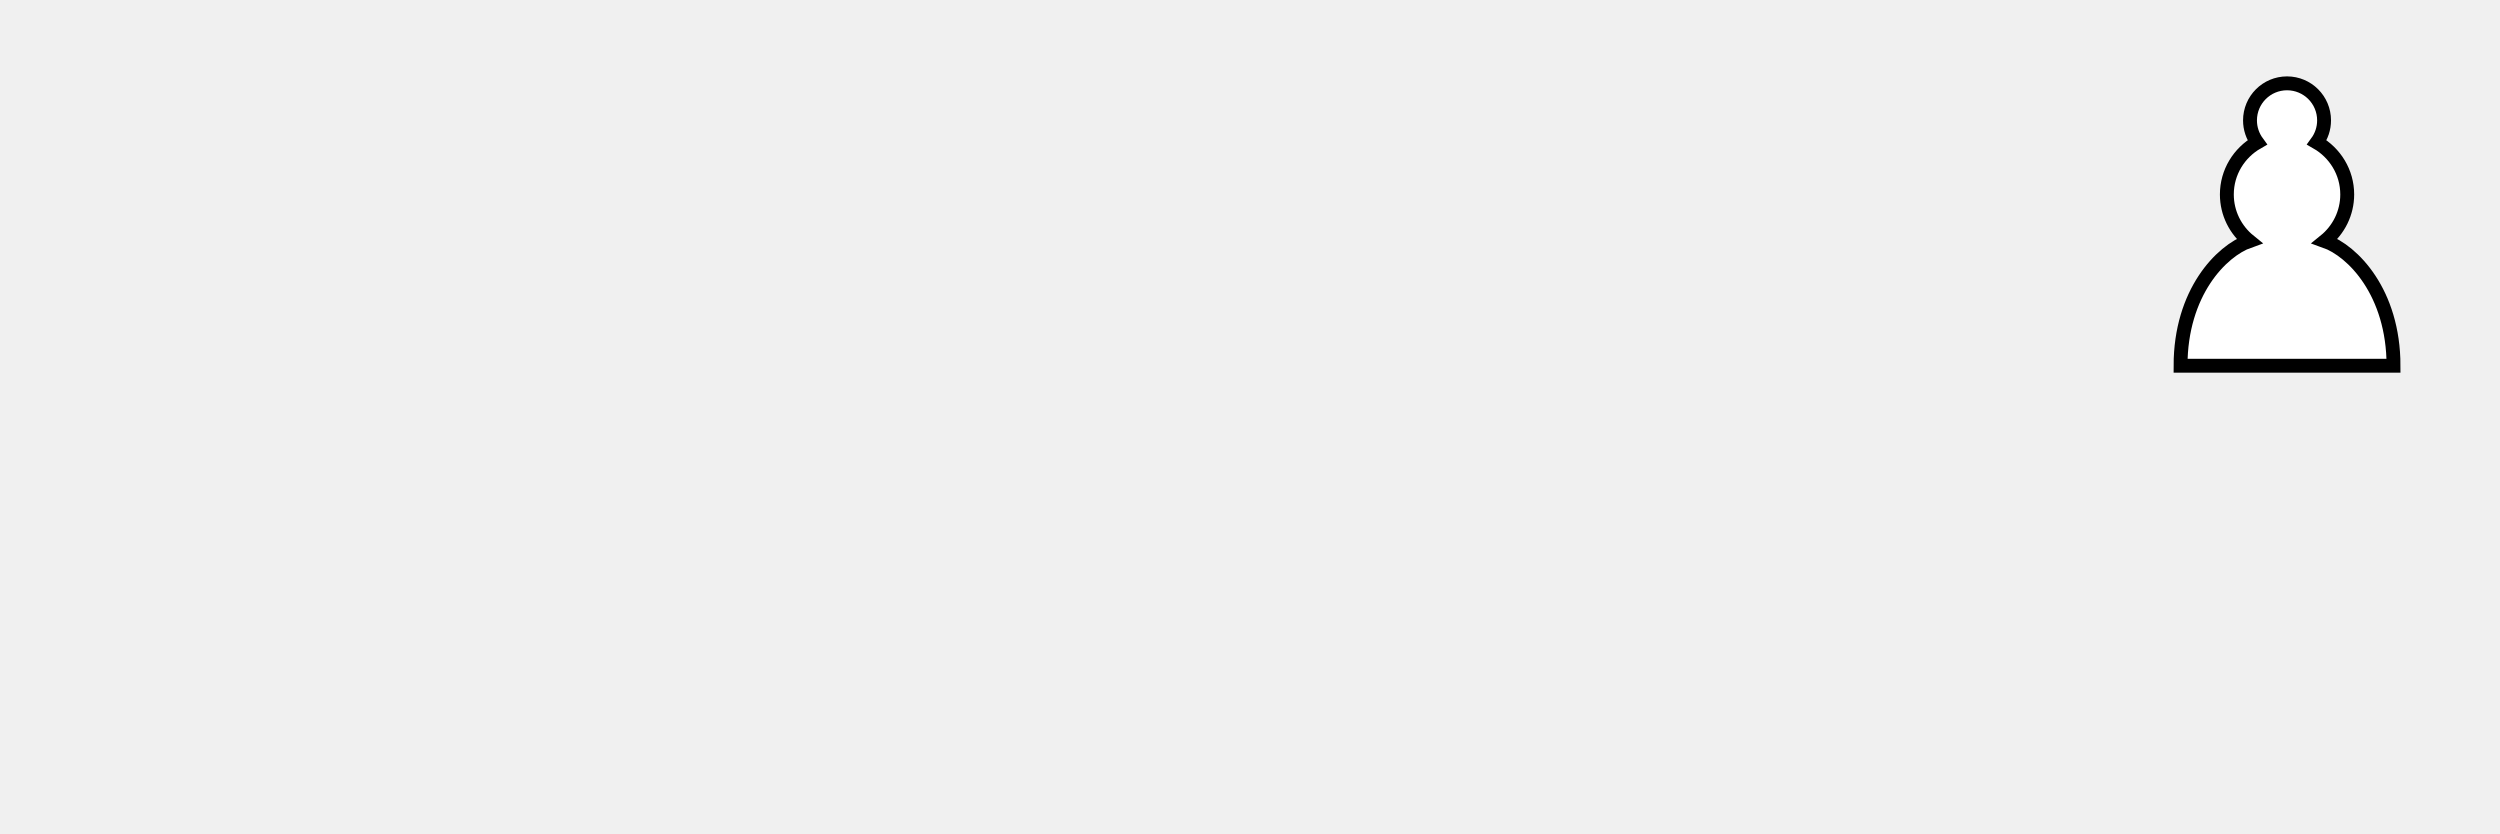
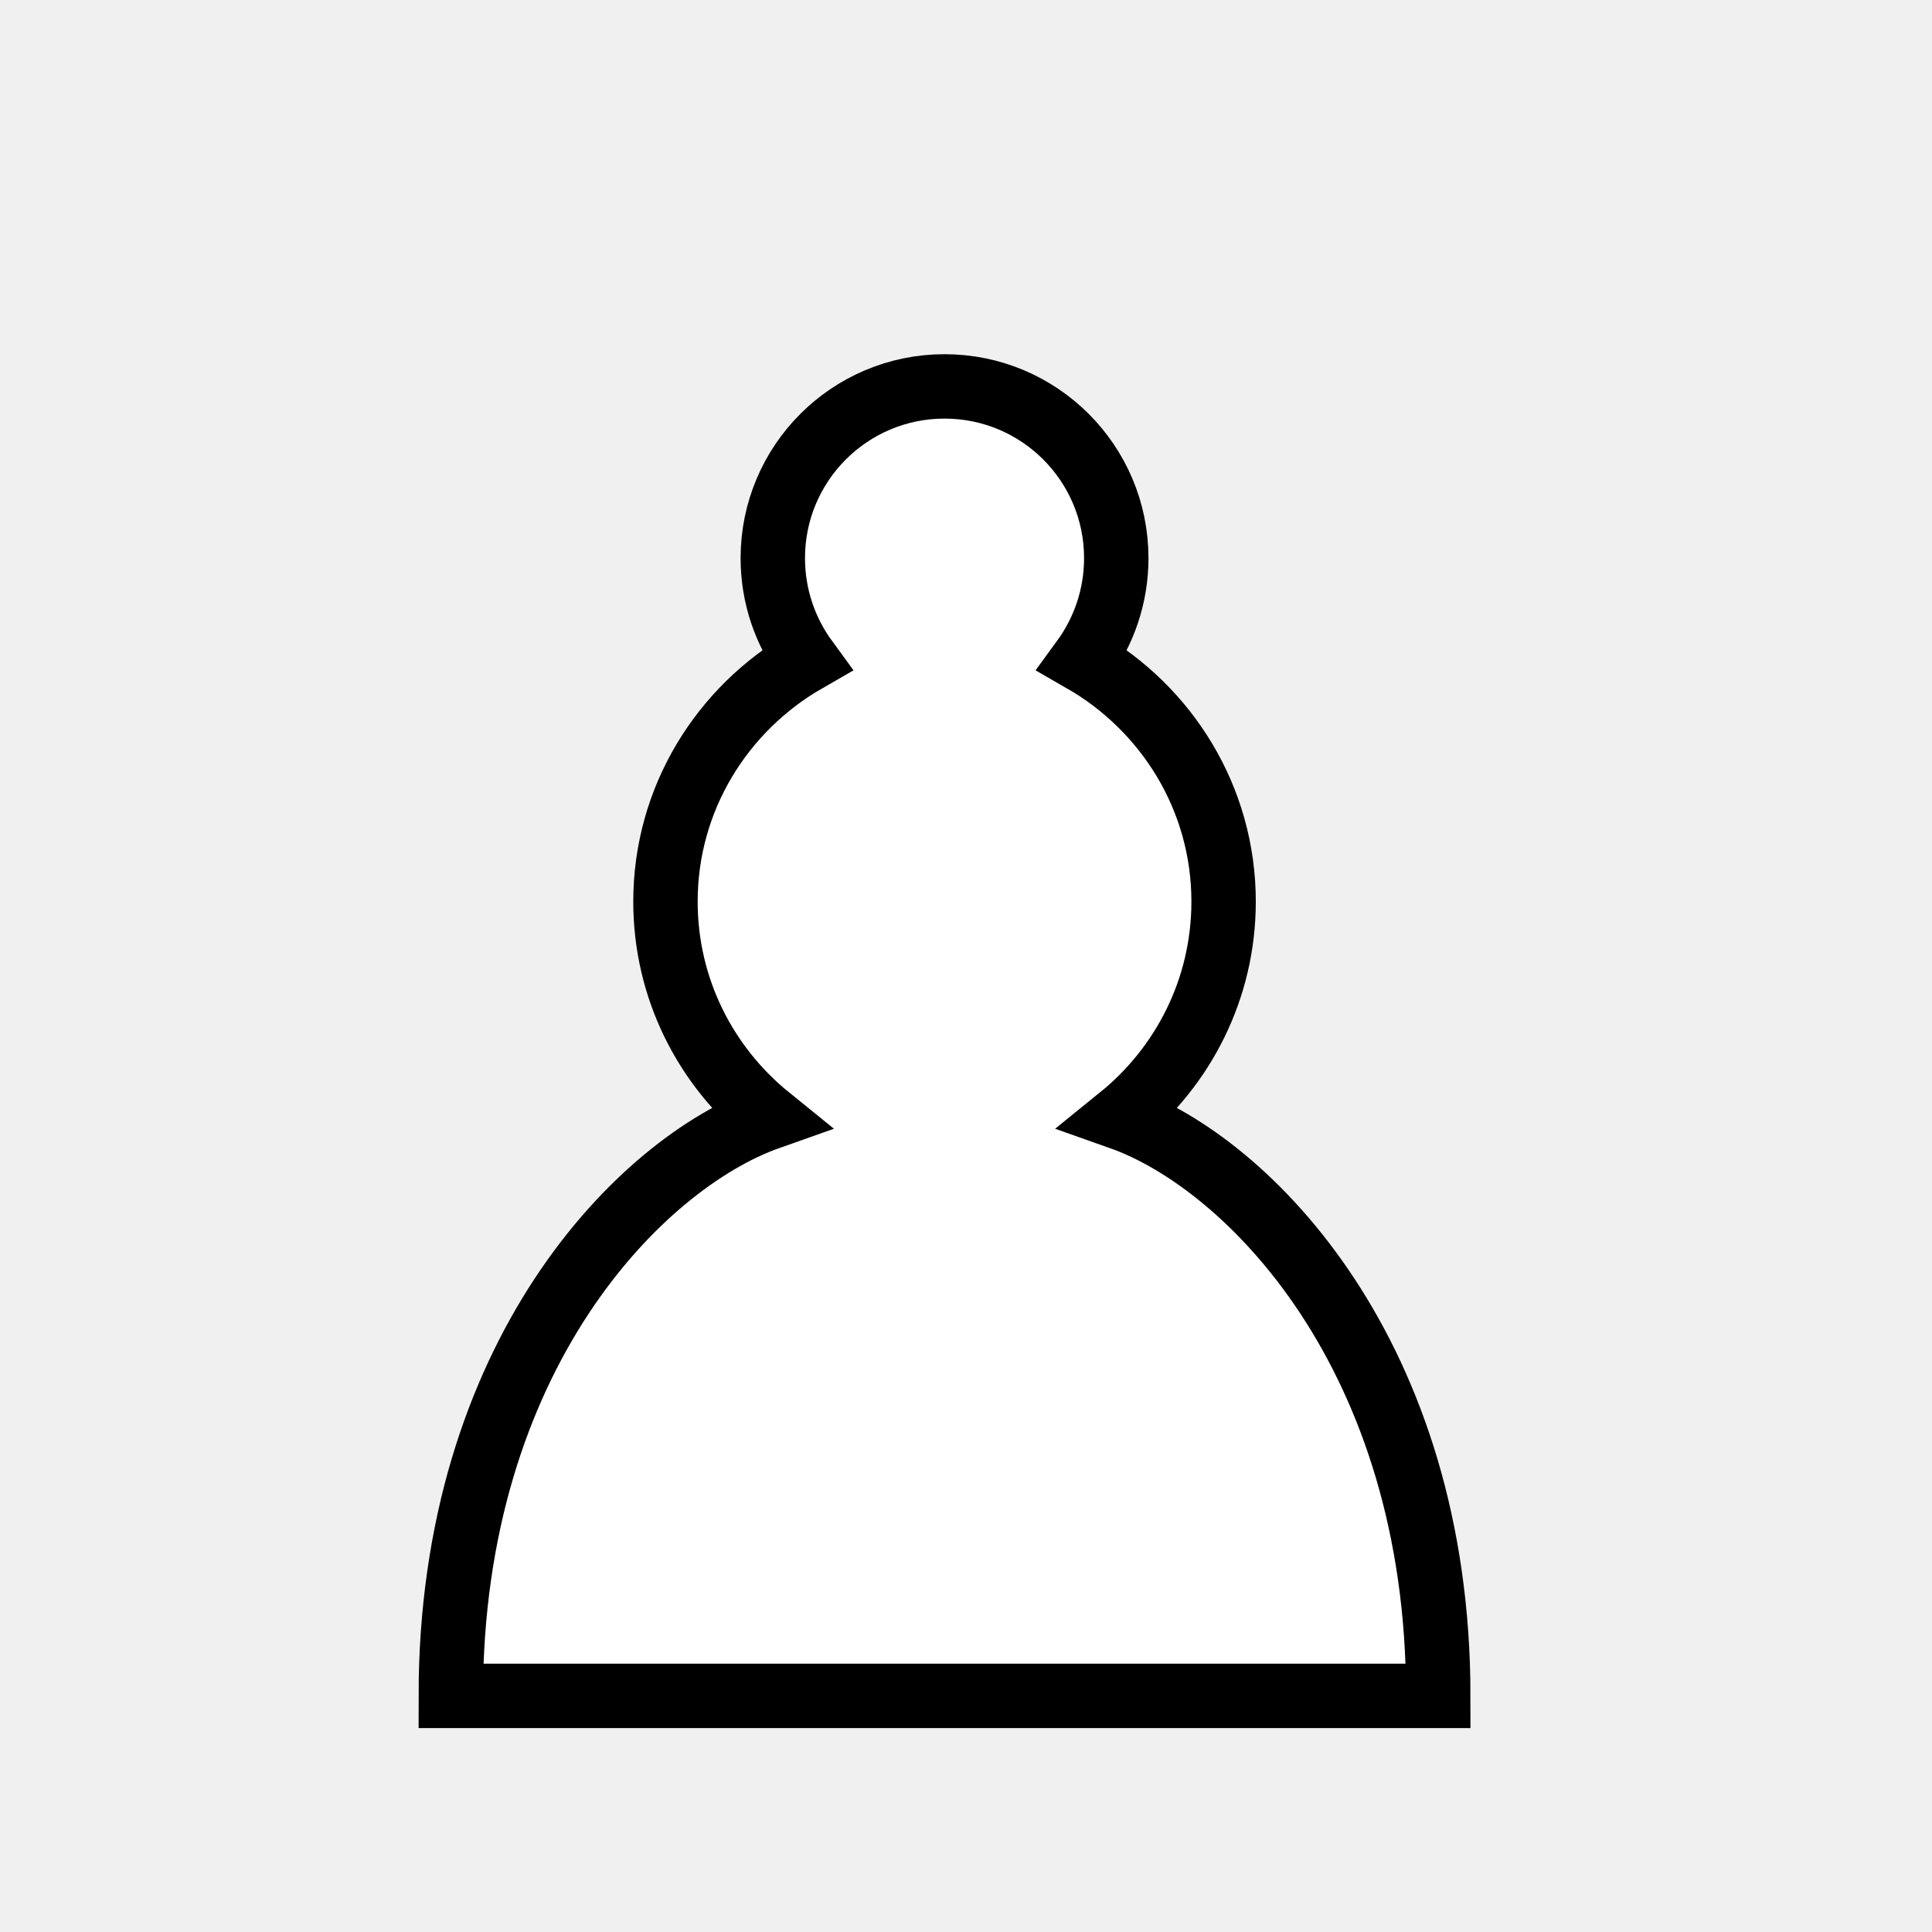
- <svg xmlns="http://www.w3.org/2000/svg" version="1.1" width="270" height="90">
-   <g transform="translate(225,0)">
+ <svg xmlns="http://www.w3.org/2000/svg" version="1.1" width="45" height="45">
+   <g>
    <path d="M 22,9 C 19.79,9 18,10.79 18,13 C 18,13.89 18.29,14.71 18.78,15.38 C 16.83,16.5 15.5,18.59 15.5,21 C 15.5,23.03 16.44,24.84 17.91,26.03 C 14.91,27.09 10.5,31.58 10.5,39.5 L 33.5,39.5 C 33.5,31.58 29.09,27.09 26.09,26.03 C 27.56,24.84 28.5,23.03 28.5,21 C 28.5,18.59 27.17,16.5 25.22,15.38 C 25.71,14.71 26,13.89 26,13 C 26,10.79 24.21,9 22,9 z " style="opacity:1; fill:#ffffff; fill-opacity:1; fill-rule:nonzero; stroke:#000000; stroke-width:1.5; stroke-linecap:round; stroke-linejoin:miter; stroke-miterlimit:4; stroke-dasharray:none; stroke-opacity:1;" />
  </g>
</svg>
